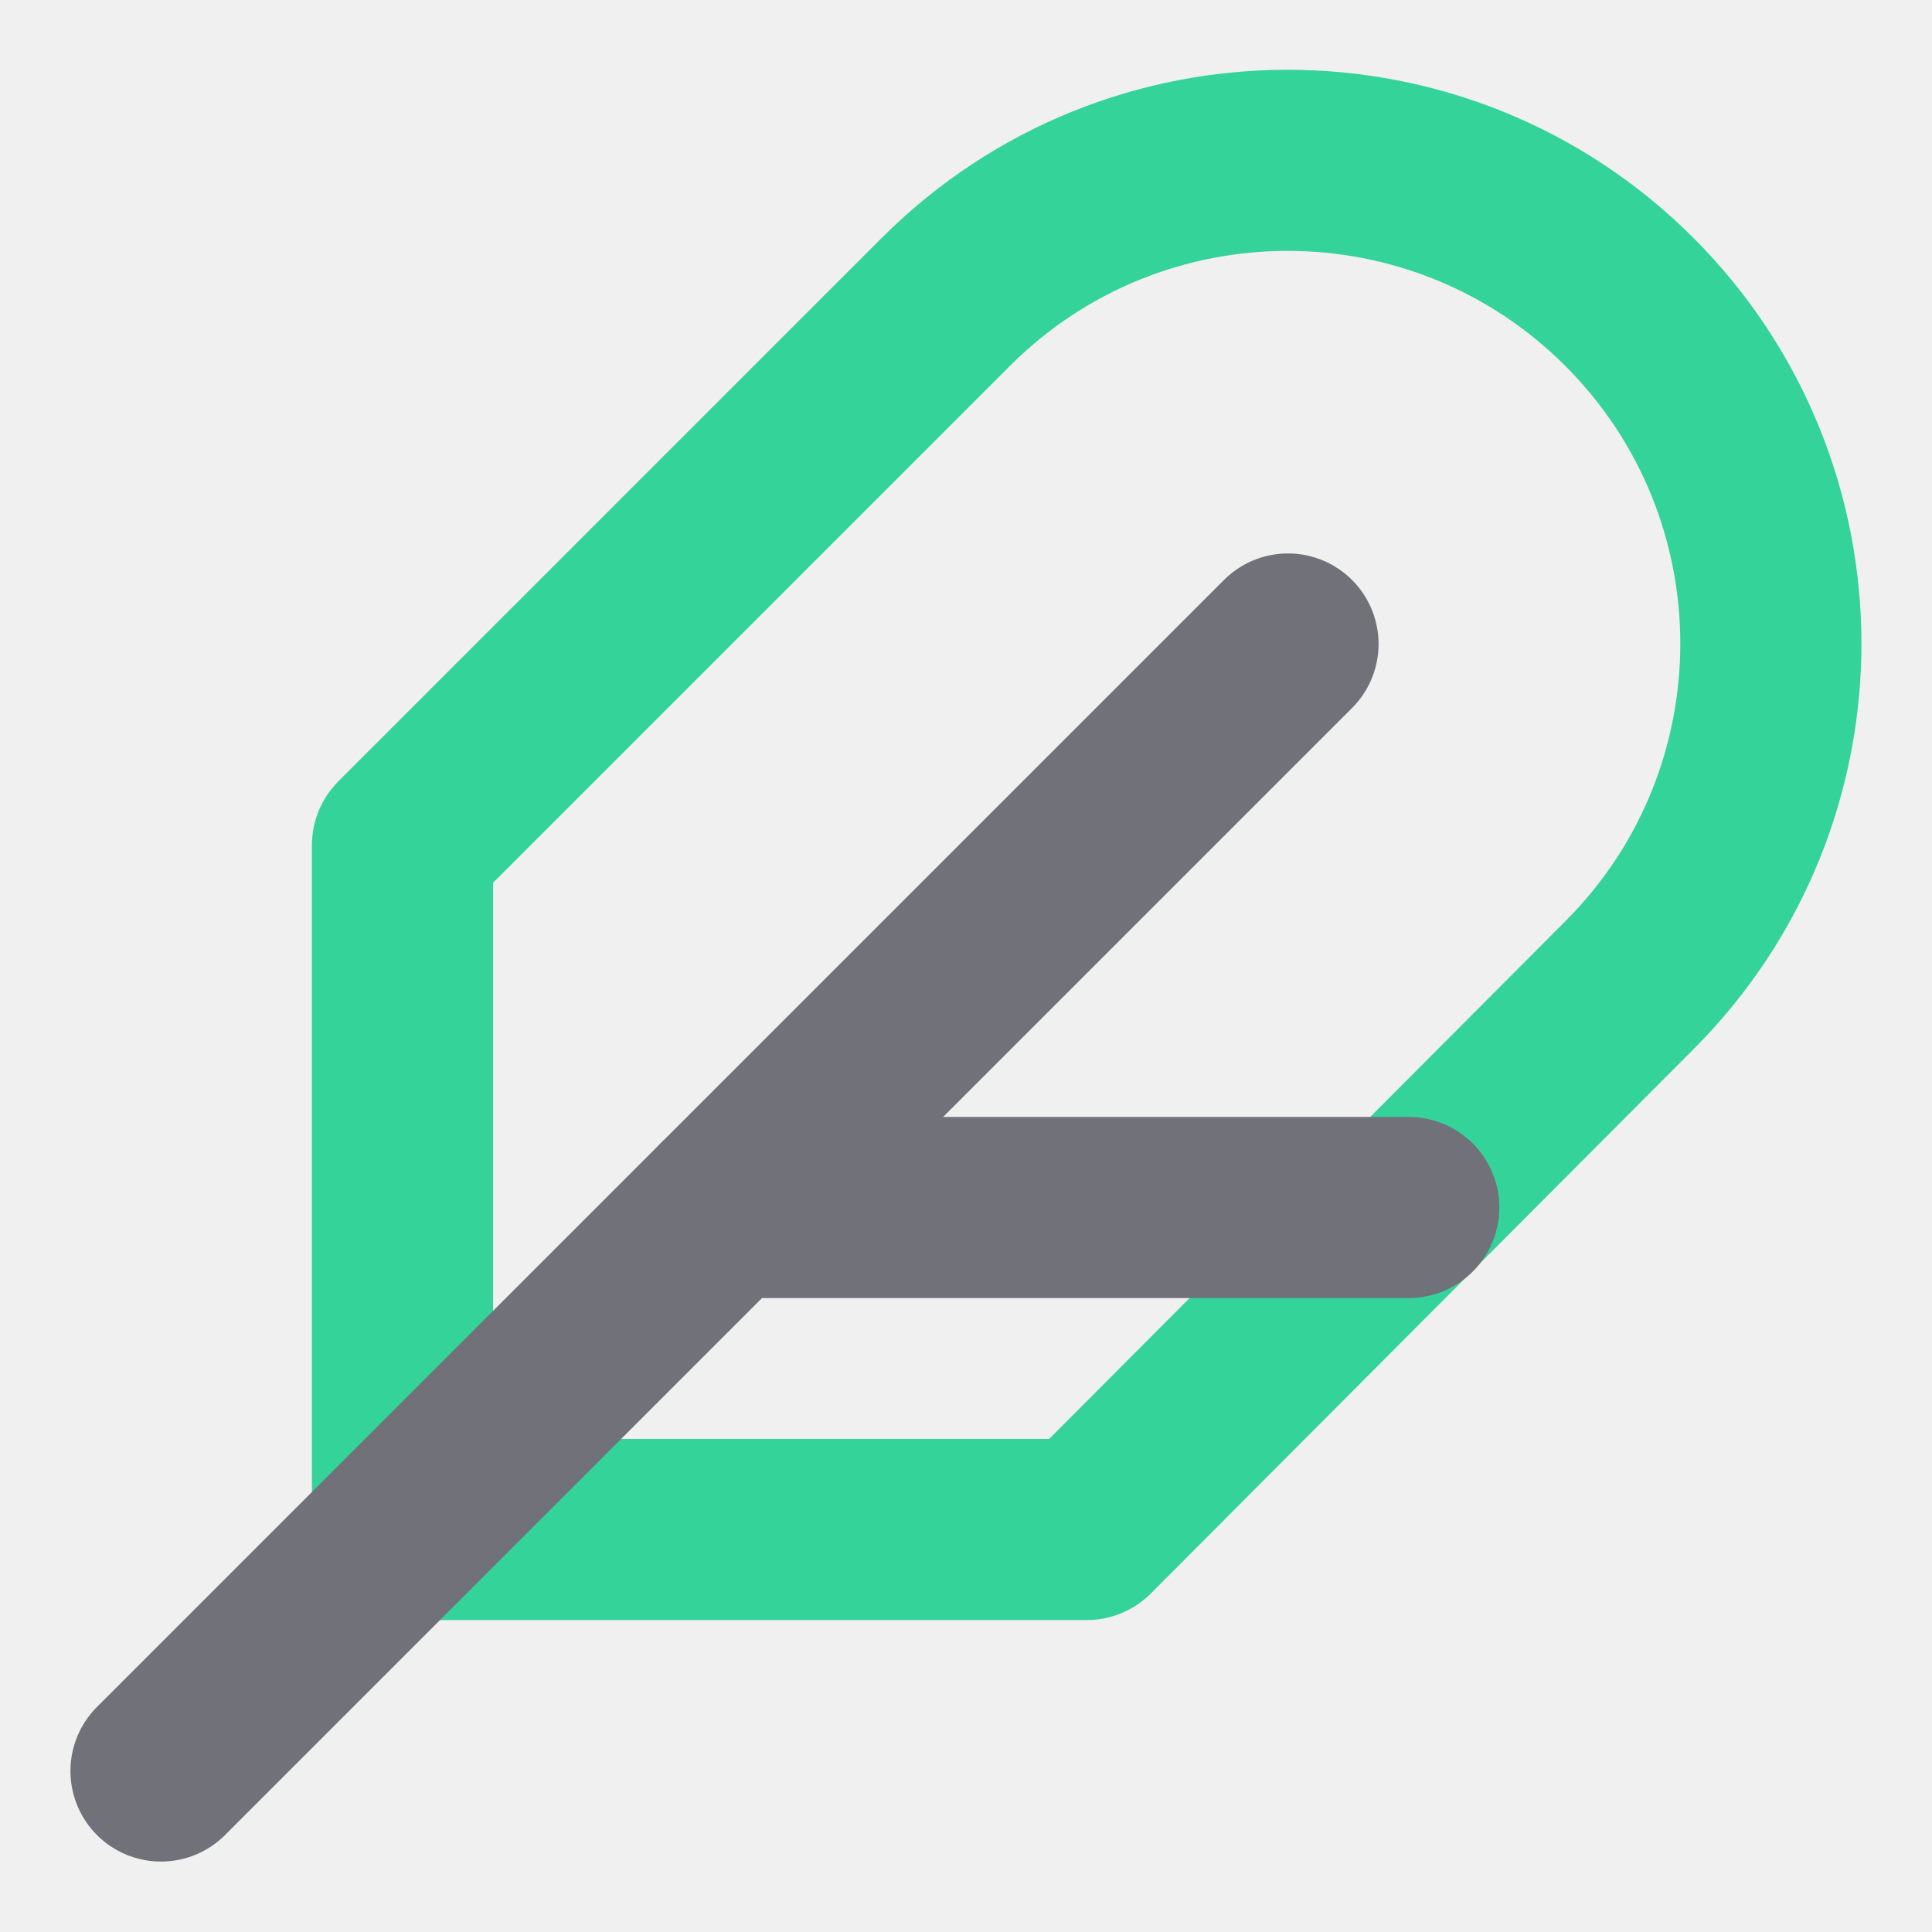
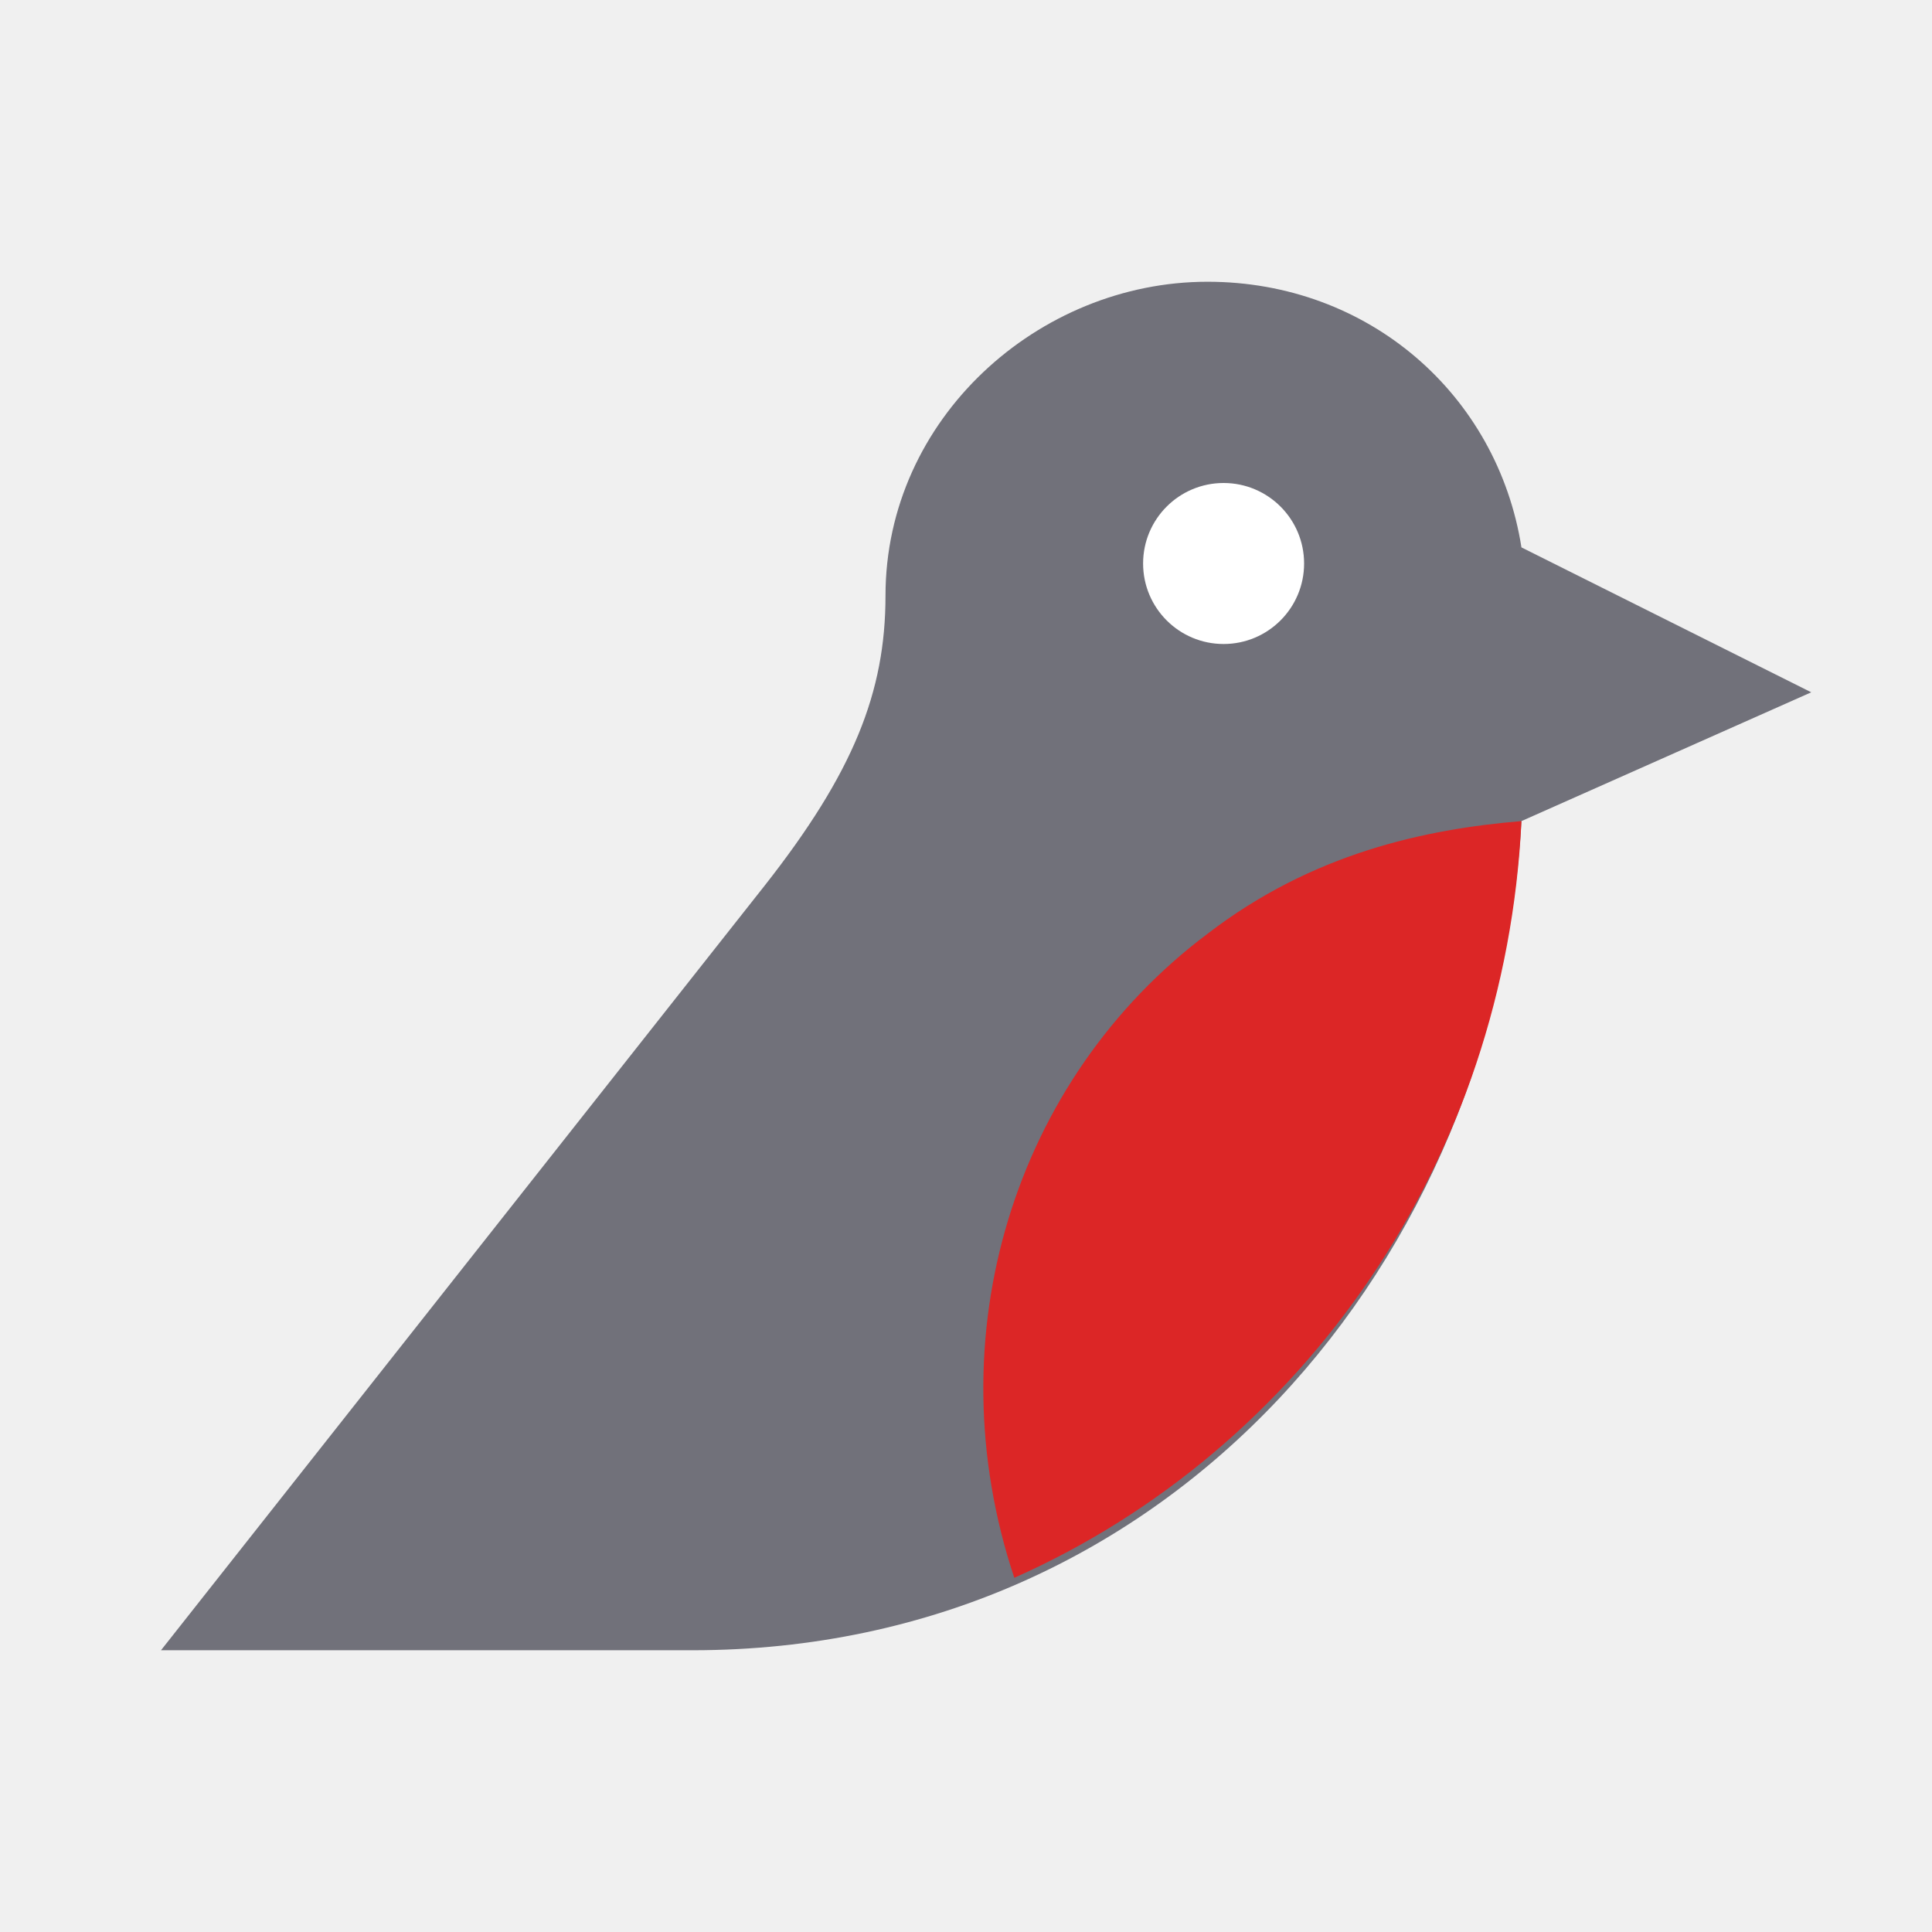
- <svg xmlns="http://www.w3.org/2000/svg" viewBox="0 0 24 24" fill="none" role="img" aria-label="Plume UI React">
-   <g stroke-width="2.25" stroke-linecap="round" stroke-linejoin="round">
-     <path d="M20.24 12.24a6 6 0 0 0-8.49-8.49L5 10.5V19h8.5z" stroke="#34d399" />
-     <path d="M16 8 2 22" stroke="#71717a" />
-     <path d="M17.5 15 9 15" stroke="#71717a" />
-   </g>
+ <svg xmlns="http://www.w3.org/2000/svg" viewBox="0 0 24 24" fill="none" role="img" aria-label="Loica UI React">
+   <path d="M2 20.5 9.5 11C10.6 9.6 11 8.6 11 7.4 11 5.2 12.9 3.5 15 3.5 17 3.5 18.6 4.9 18.9 6.8L22.5 8.6 18.9 10.2C18.6 15.6 14.6 20.5 8.6 20.5H2Z" fill="#71717a" />
+   <path d="M18.9 10.2C18.7 14.4 16.2 18 12.6 19.6 11.6 16.6 12.6 13.4 15 11.6 16.3 10.6 17.7 10.3 18.9 10.2Z" fill="#dc2626" />
+   <circle cx="15.2" cy="7" r="1" fill="#fff" />
</svg>
